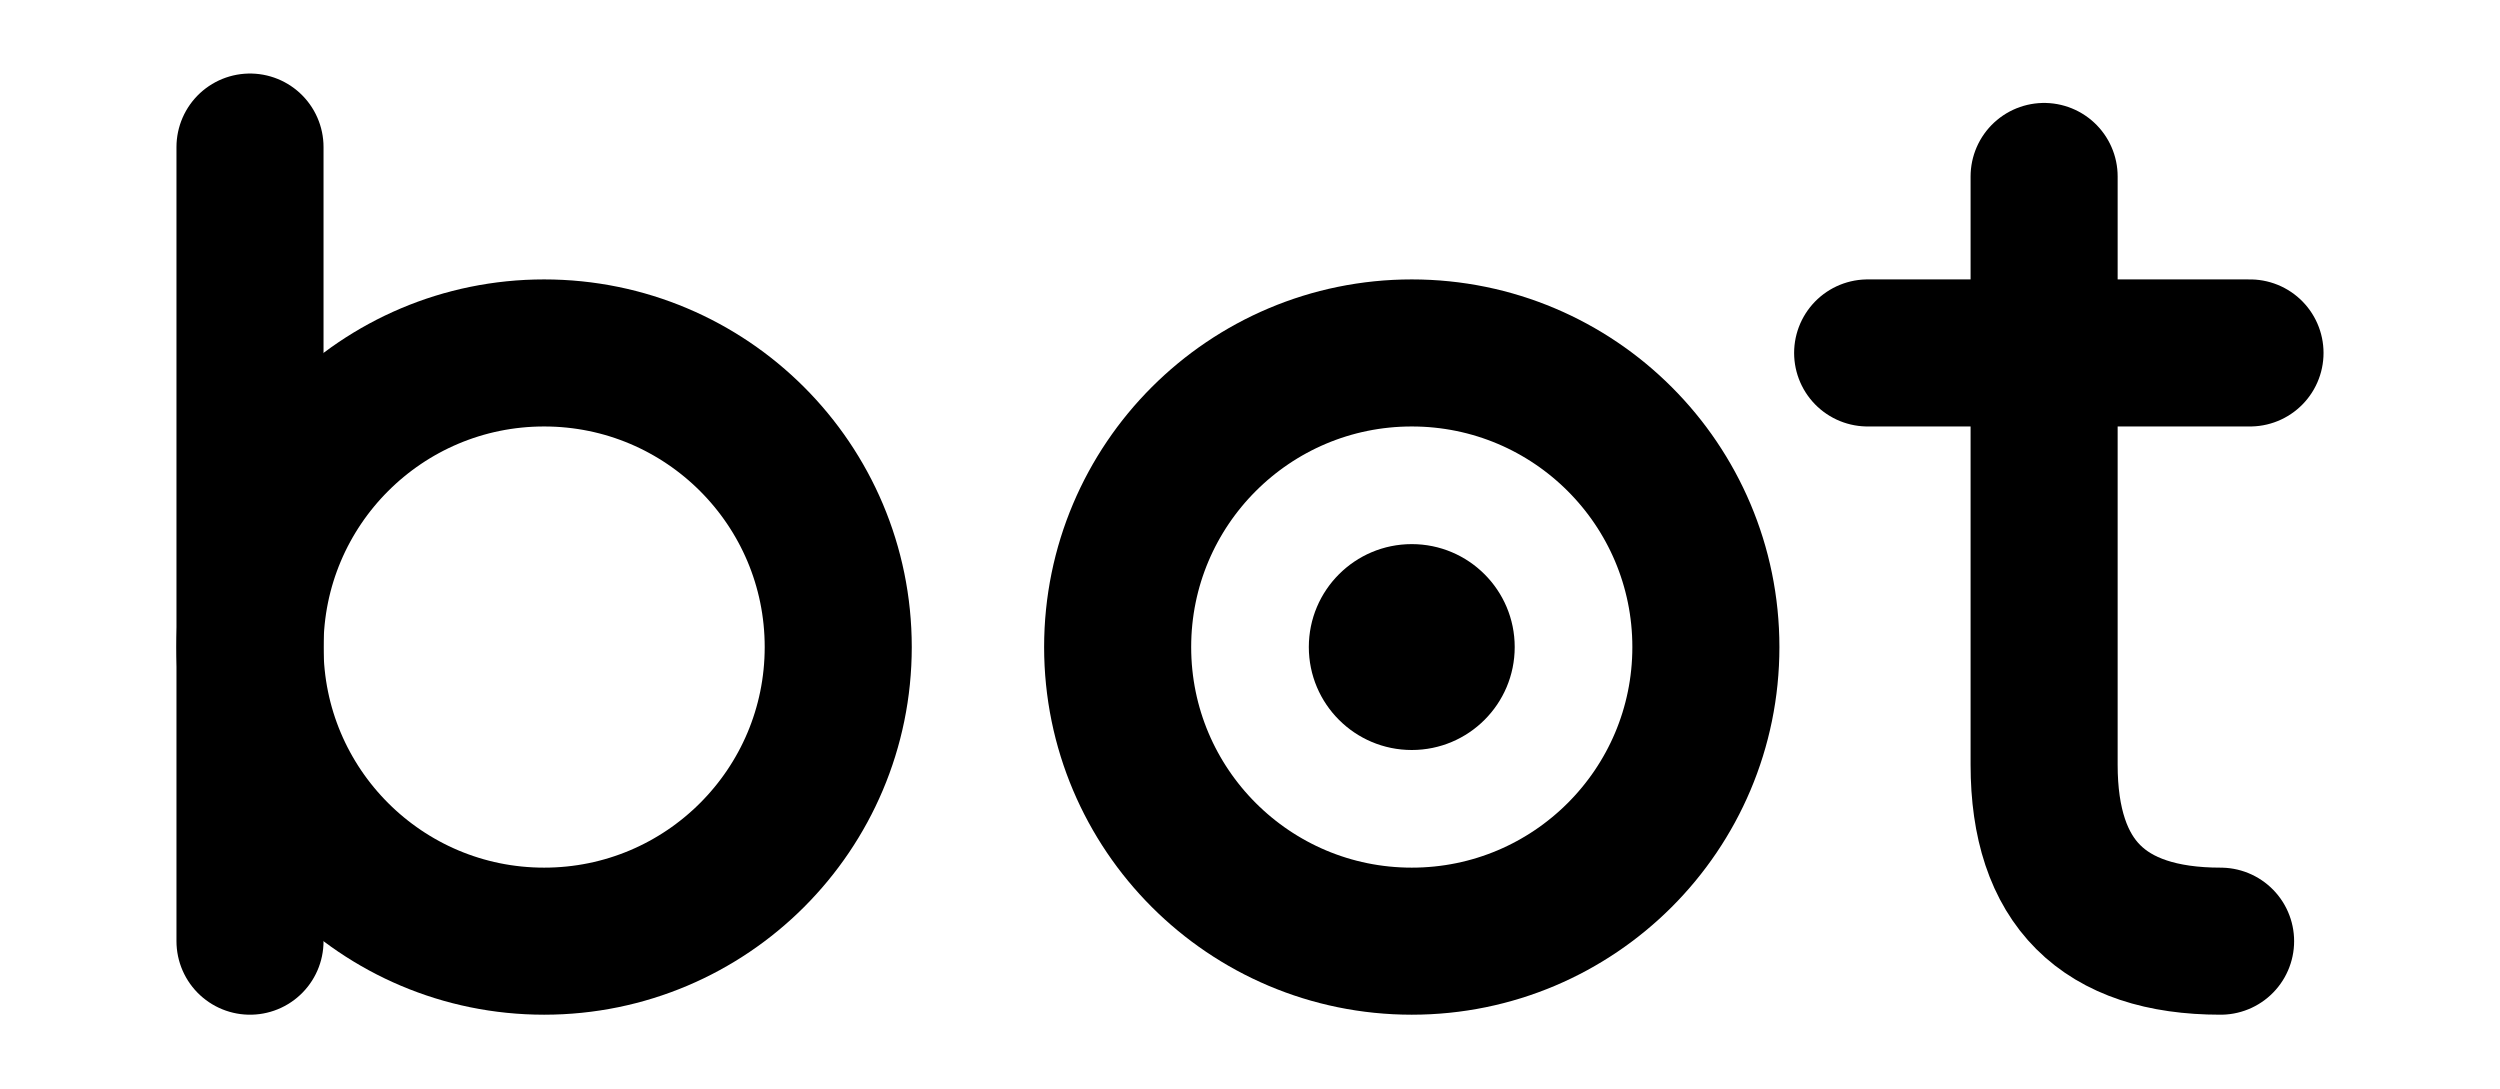
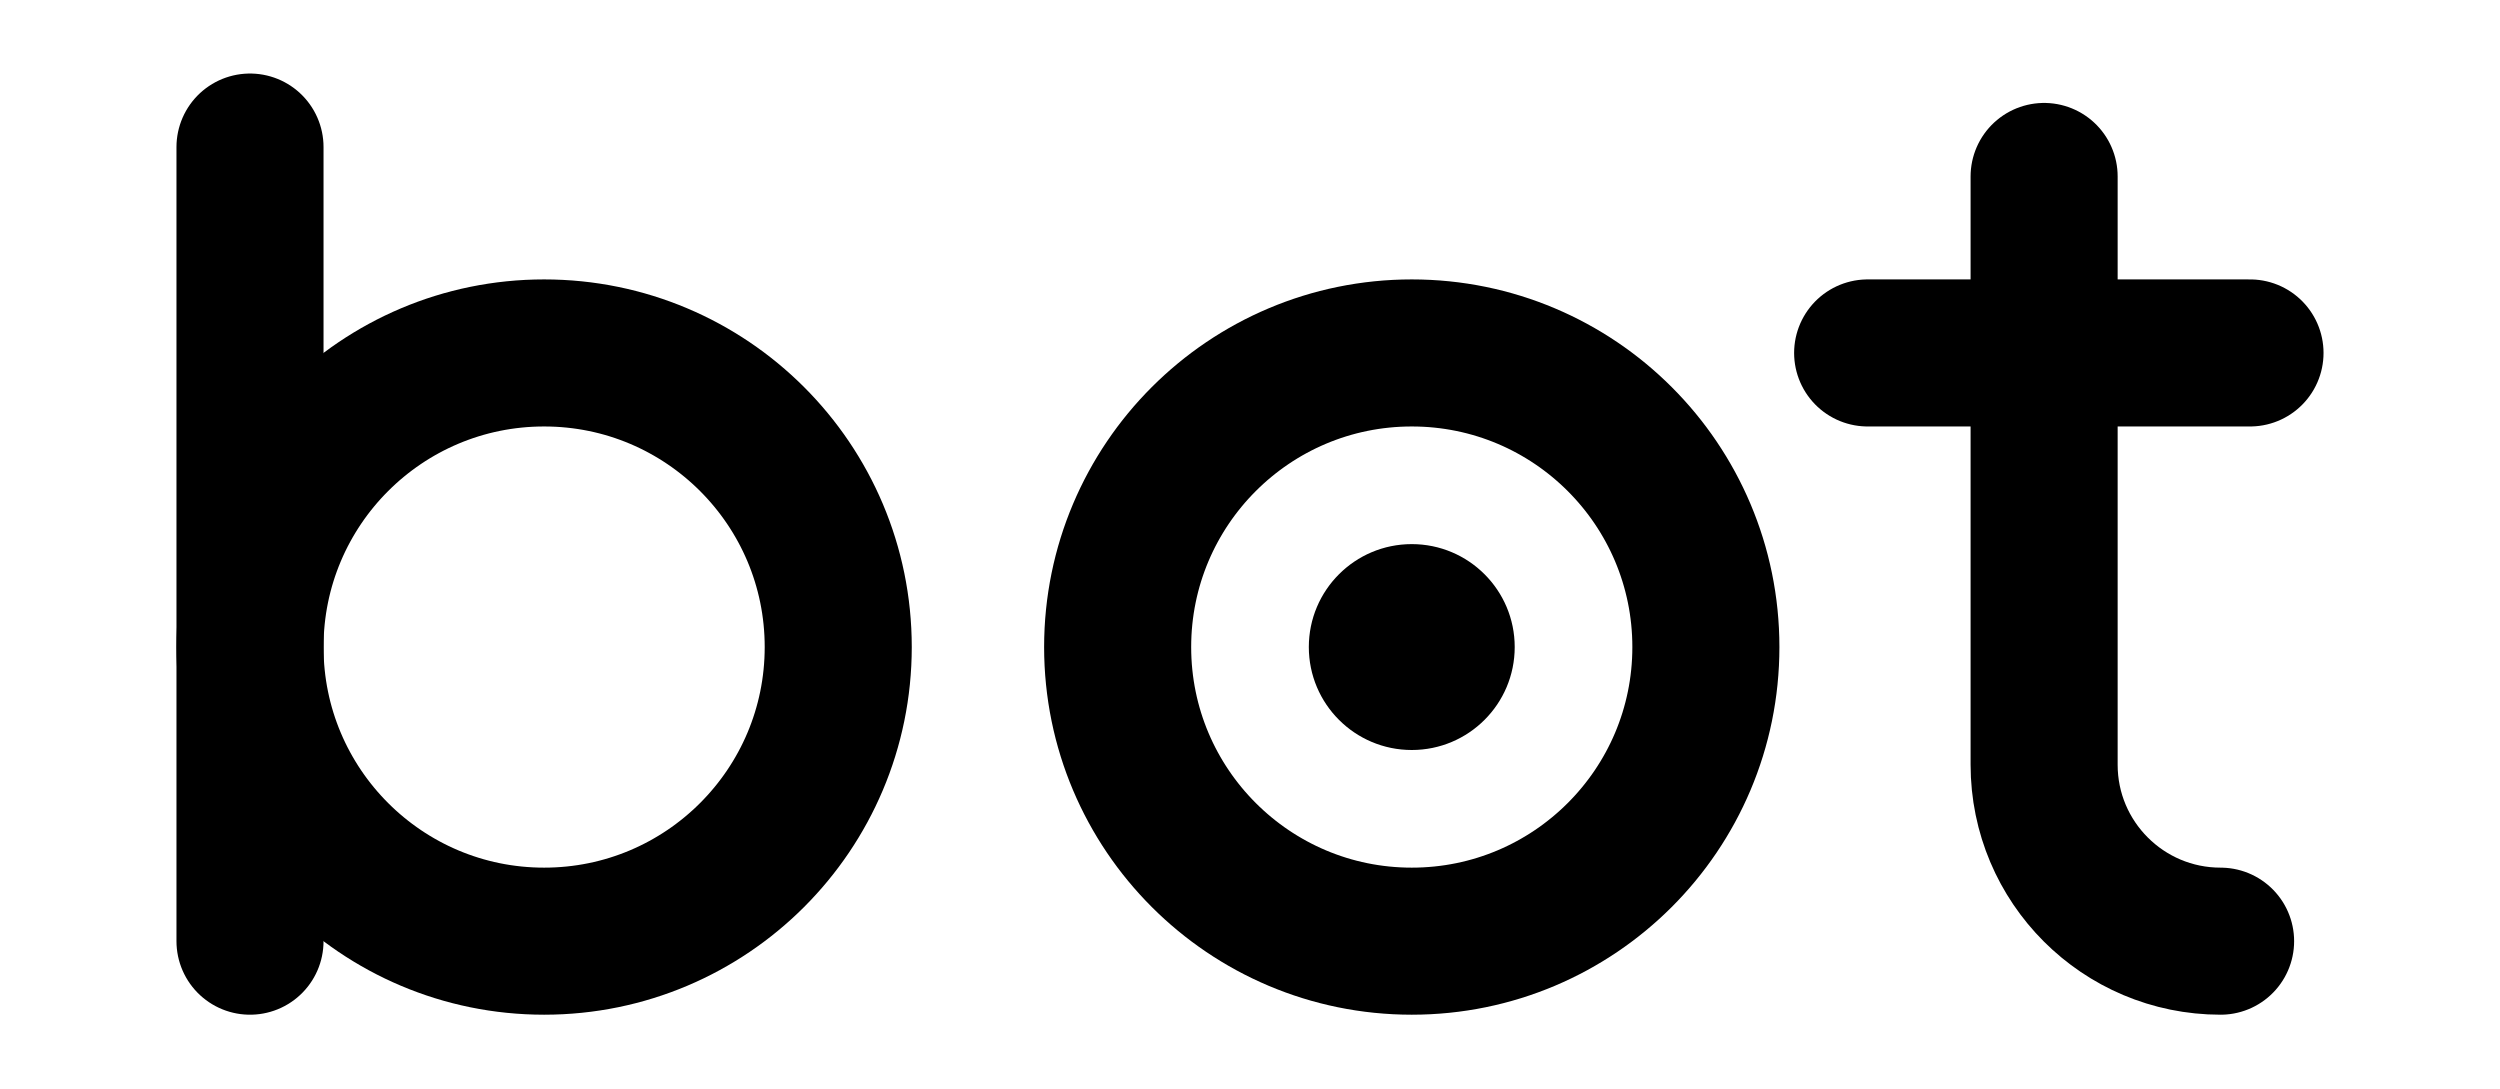
<svg xmlns="http://www.w3.org/2000/svg" viewBox="0 0 170 74" width="170" height="74" role="img" aria-label="b0t">
  <g fill="none" stroke="currentColor" stroke-width="10" stroke-linecap="round" stroke-linejoin="round">
    <path d="M17 10V64" />
    <circle cx="37" cy="44" r="20" />
    <circle cx="96" cy="44" r="20" />
    <circle cx="96" cy="44" r="7" fill="currentColor" stroke="none" />
-     <path d="M139 12V52q0 12 12 12" />
+     <path d="M139 12V52a12 12 0 0 0 12 12" />
    <path d="M127 24h26" />
  </g>
</svg>
